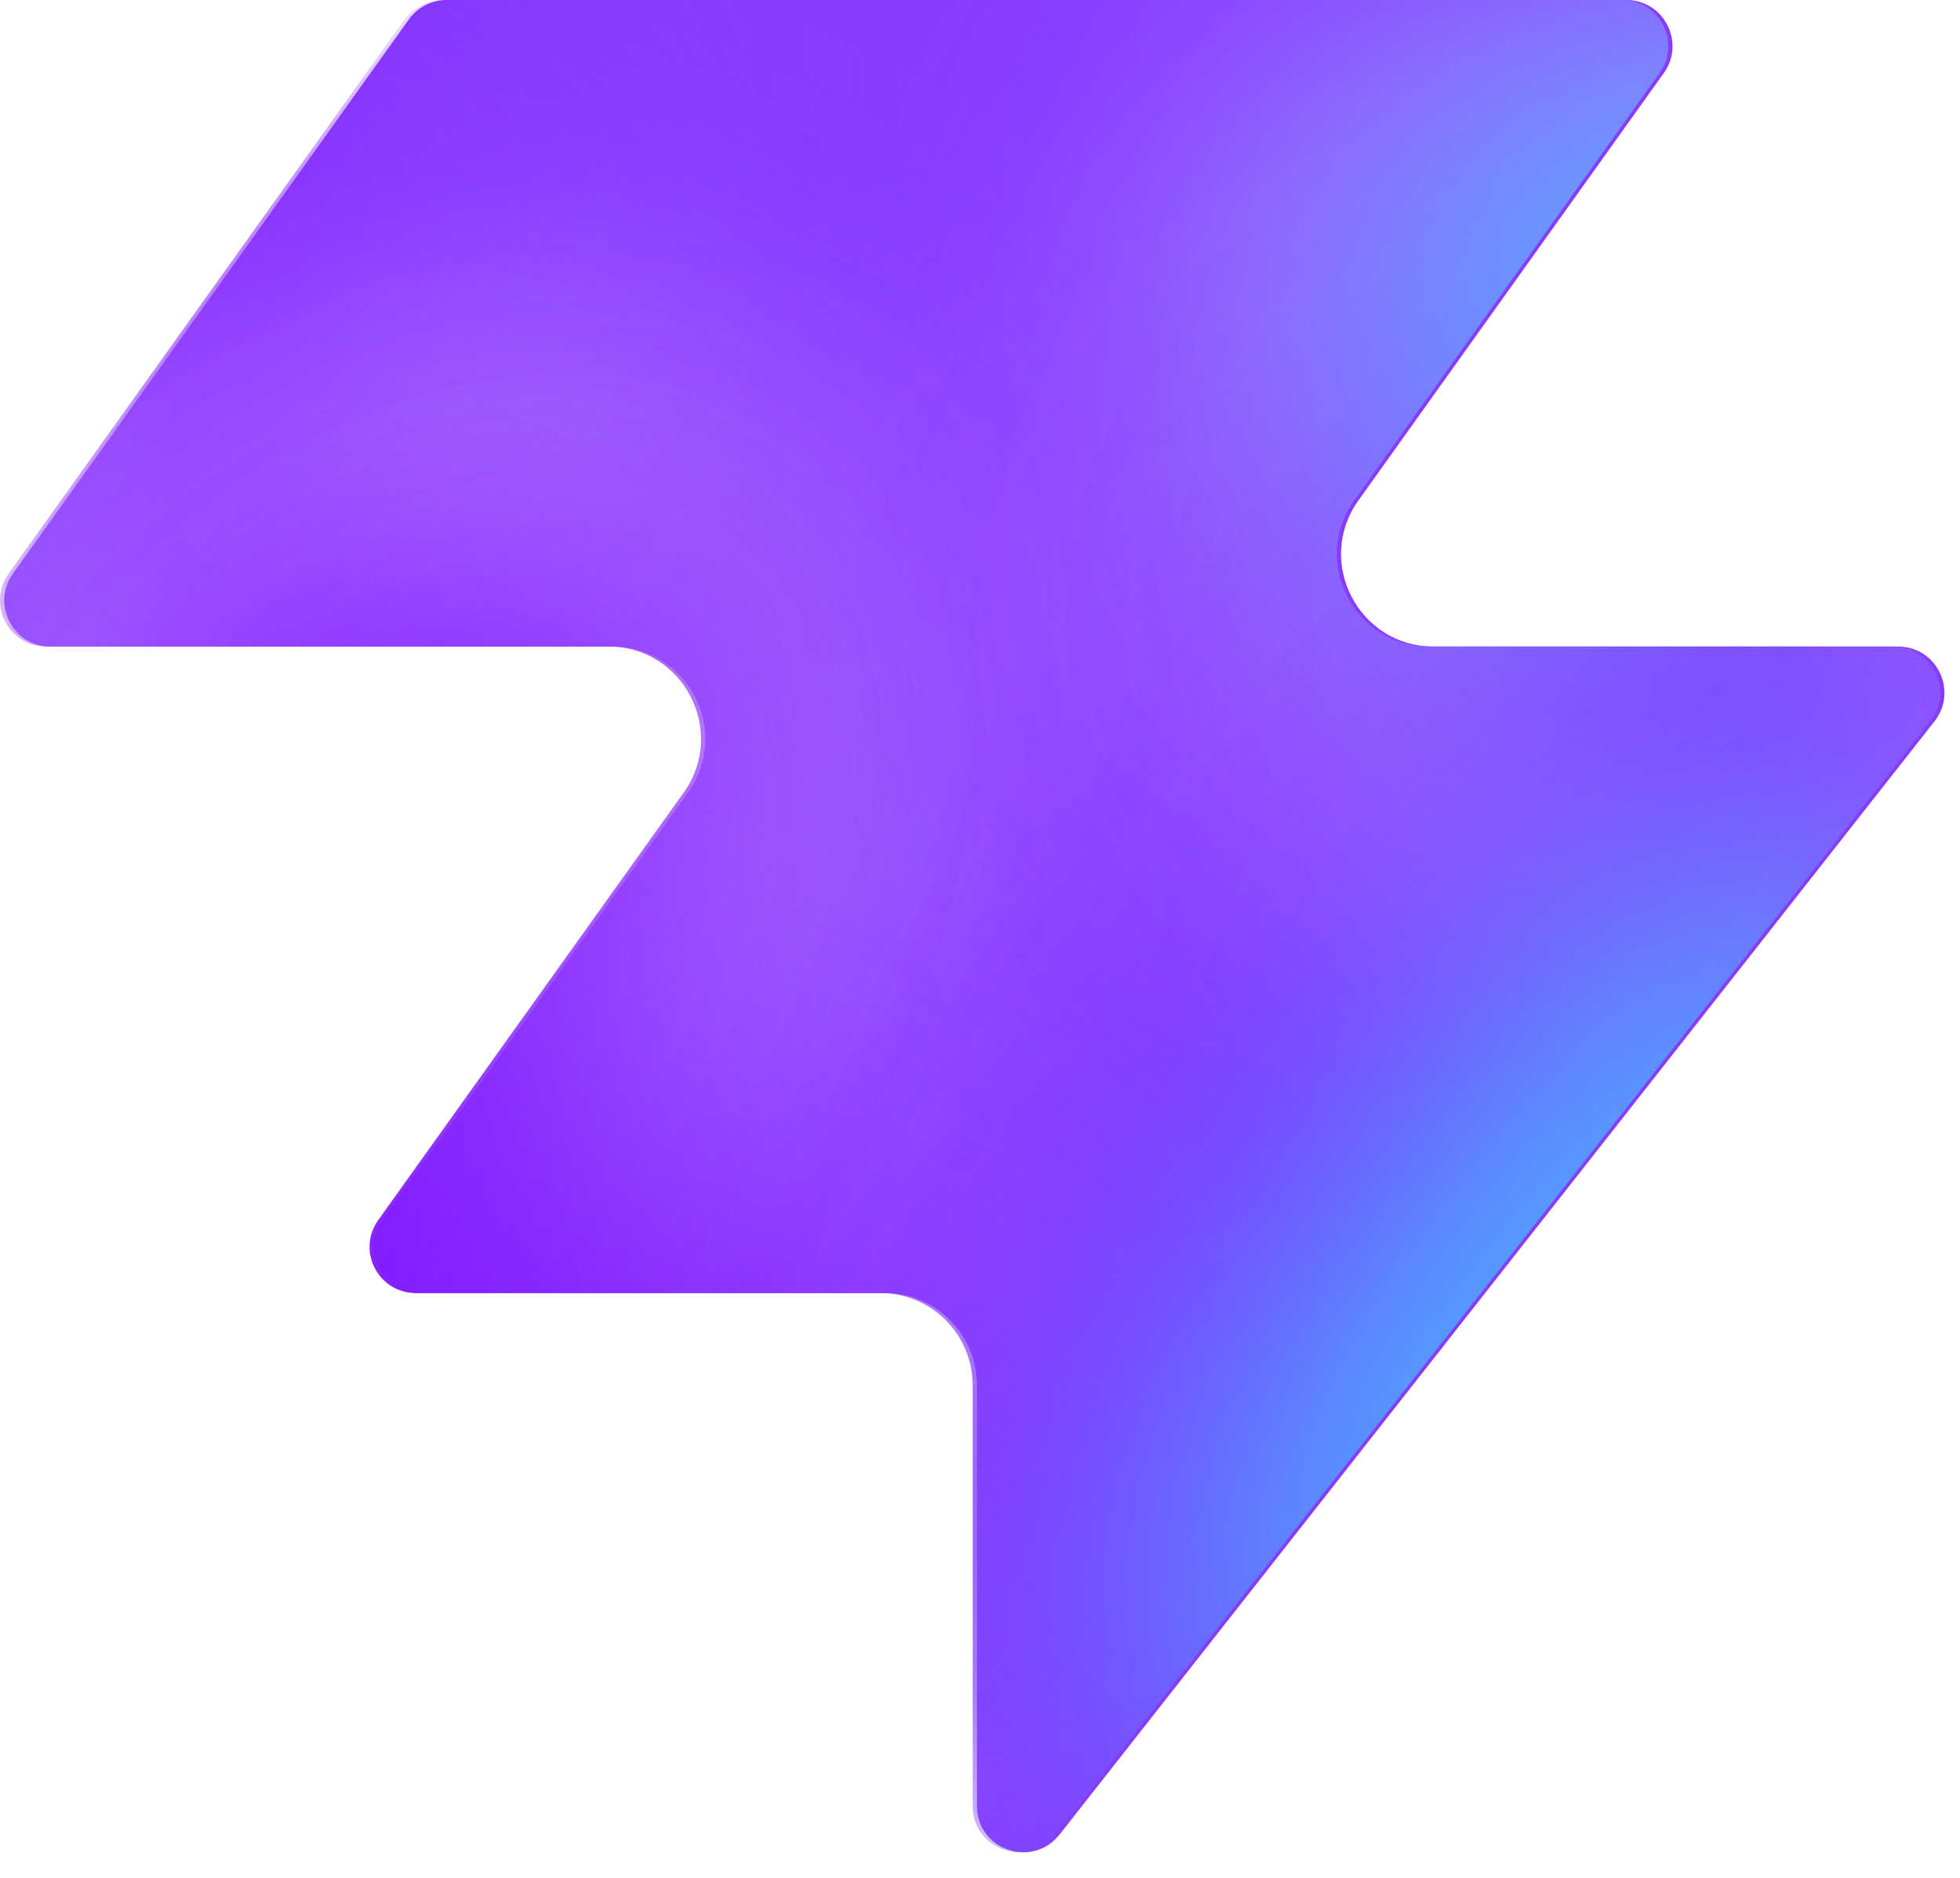
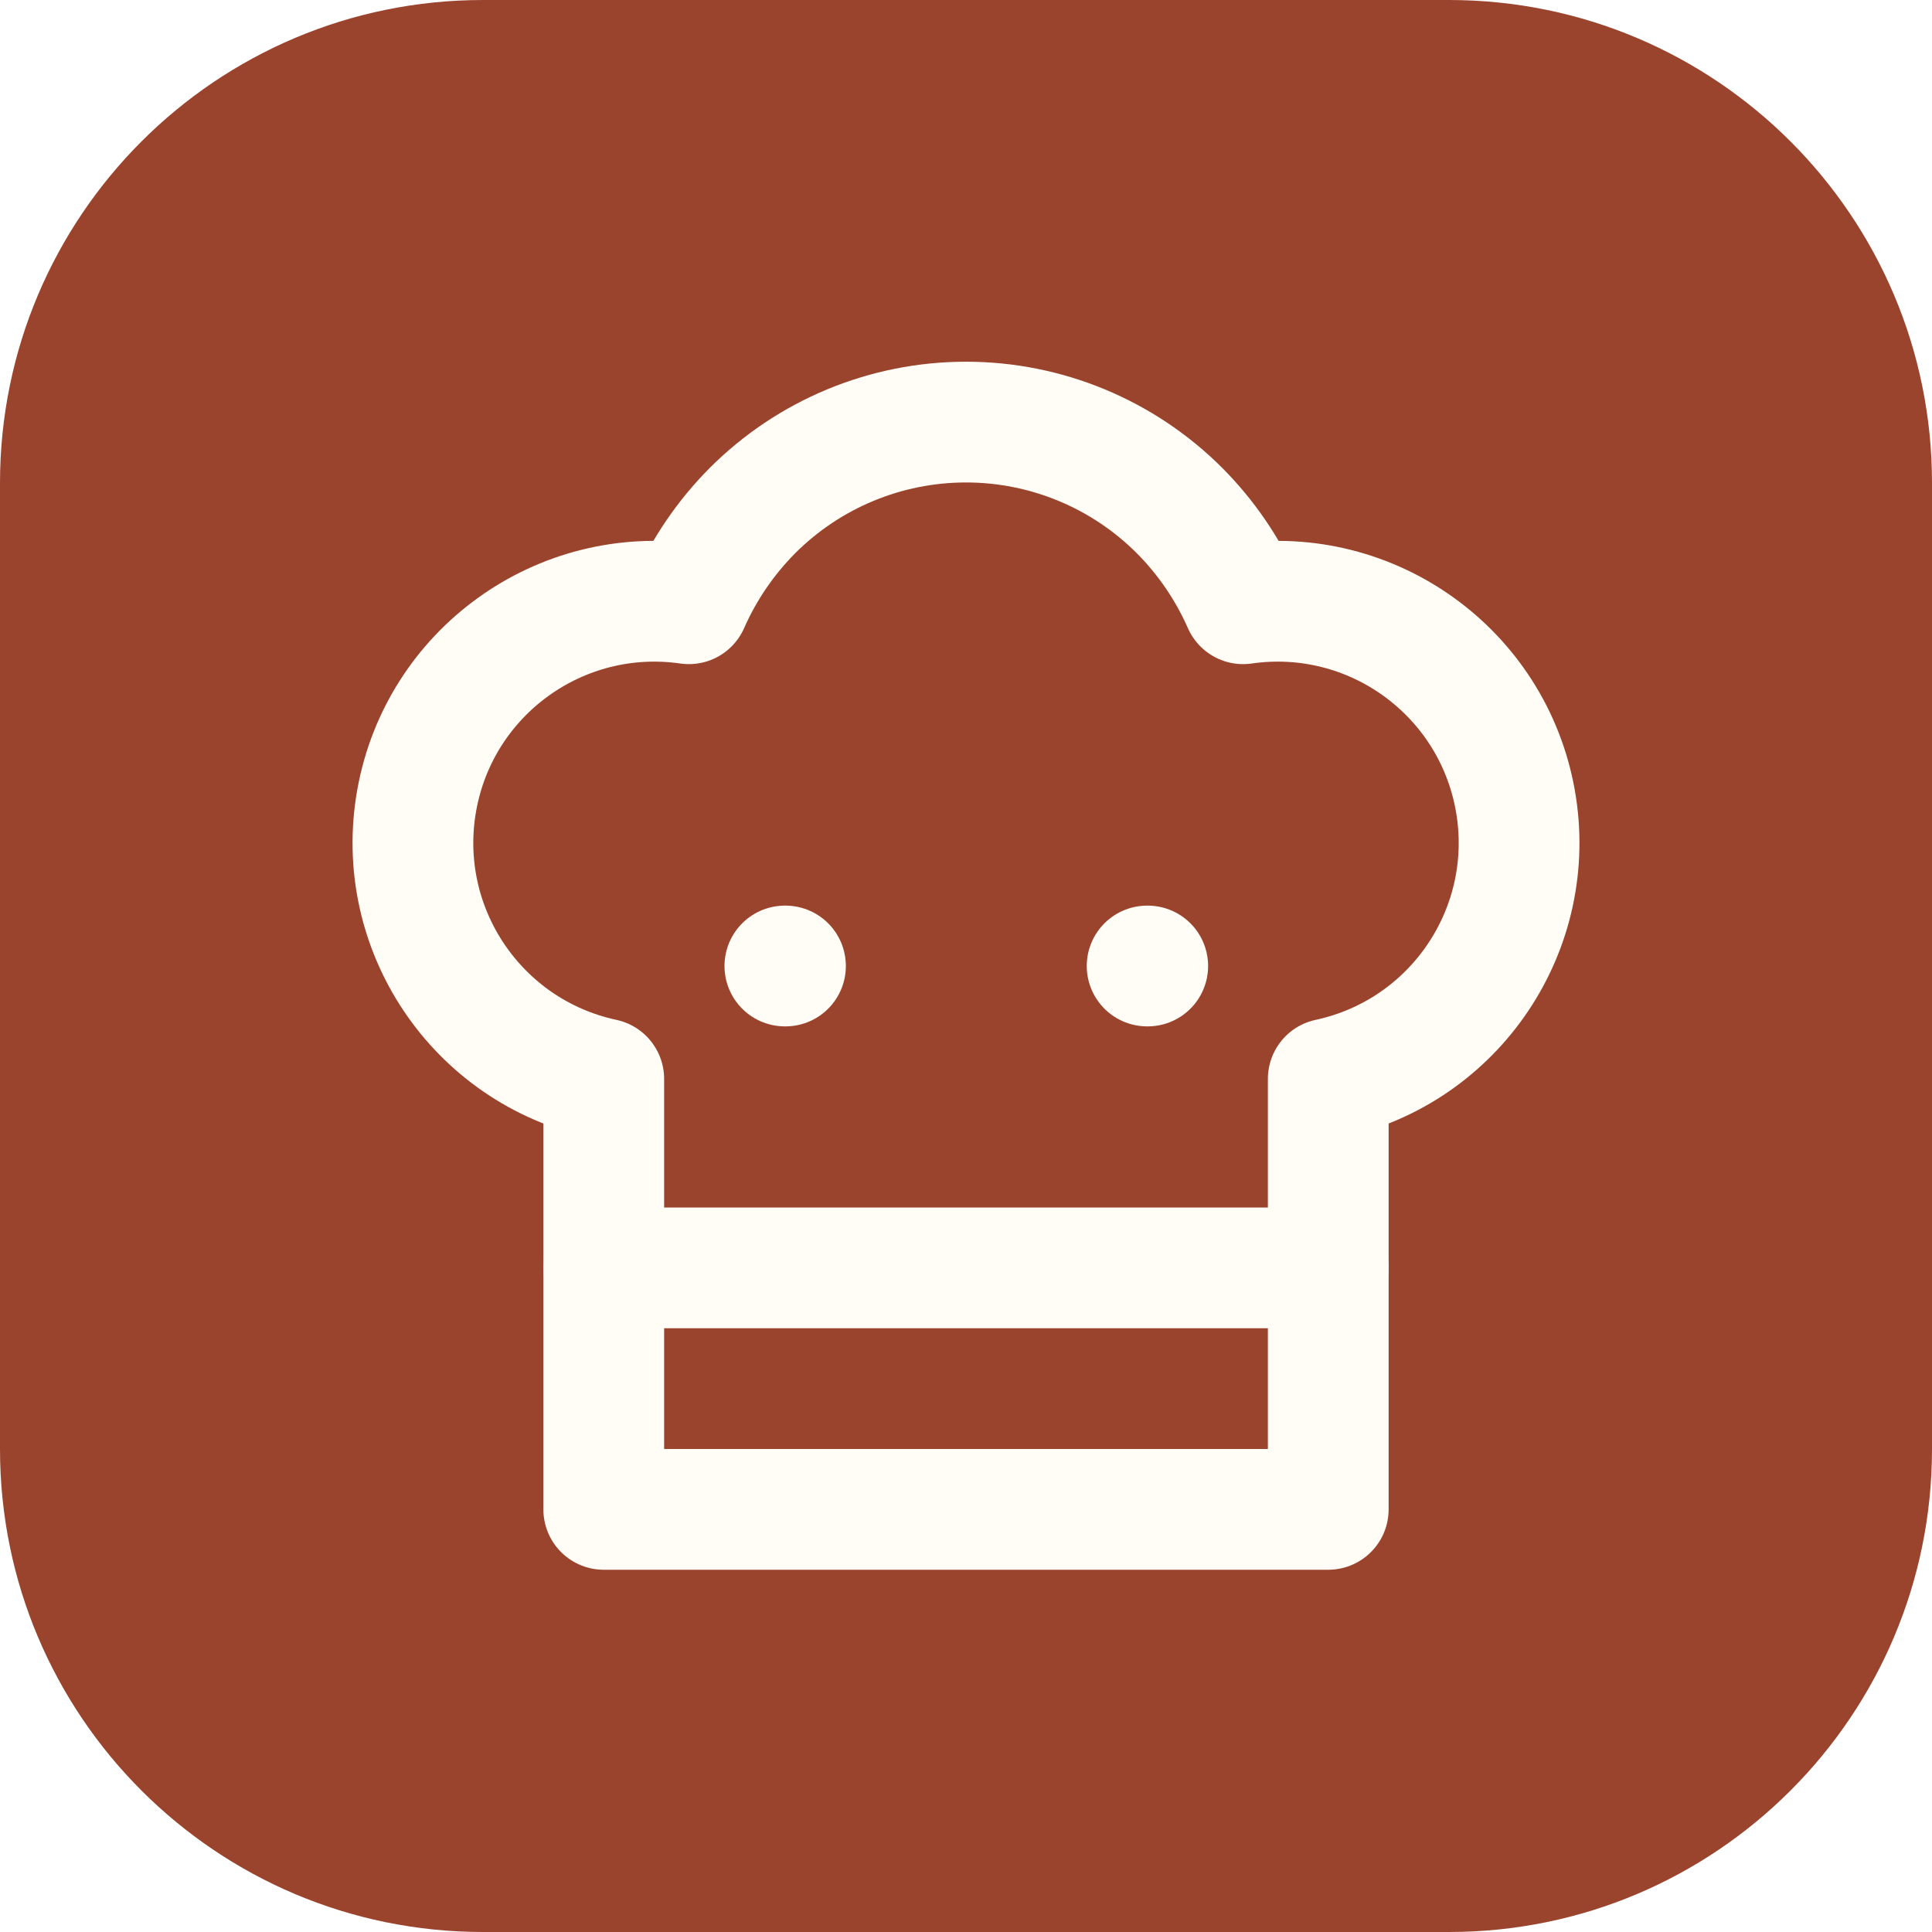
- <svg xmlns="http://www.w3.org/2000/svg" width="48" height="46" fill="none" viewBox="0 0 48 46">
-   <path fill="#863bff" d="M25.946 44.938c-.664.845-2.021.375-2.021-.698V33.937a2.26 2.26 0 0 0-2.262-2.262H10.287c-.92 0-1.456-1.04-.92-1.788l7.48-10.471c1.07-1.497 0-3.578-1.842-3.578H1.237c-.92 0-1.456-1.04-.92-1.788L10.013.474c.214-.297.556-.474.92-.474h28.894c.92 0 1.456 1.04.92 1.788l-7.48 10.471c-1.07 1.498 0 3.579 1.842 3.579h11.377c.943 0 1.473 1.088.89 1.83L25.947 44.94z" style="fill:#863bff;fill:color(display-p3 .525 .23 1);fill-opacity:1" />
-   <mask id="a" width="48" height="46" x="0" y="0" maskUnits="userSpaceOnUse" style="mask-type:alpha">
-     <path fill="#000" d="M25.842 44.938c-.664.844-2.021.375-2.021-.698V33.937a2.26 2.26 0 0 0-2.262-2.262H10.183c-.92 0-1.456-1.04-.92-1.788l7.48-10.471c1.07-1.498 0-3.579-1.842-3.579H1.133c-.92 0-1.456-1.04-.92-1.787L9.91.473c.214-.297.556-.474.92-.474h28.894c.92 0 1.456 1.04.92 1.788l-7.48 10.471c-1.07 1.498 0 3.578 1.842 3.578h11.377c.943 0 1.473 1.088.89 1.832L25.843 44.94z" style="fill:#000;fill-opacity:1" />
-   </mask>
-   <g mask="url(#a)">
-     <g filter="url(#b)">
-       <ellipse cx="5.508" cy="14.704" fill="#ede6ff" rx="5.508" ry="14.704" style="fill:#ede6ff;fill:color(display-p3 .927 .903 1);fill-opacity:1" transform="matrix(.00324 1 1 -.00324 -4.47 31.516)" />
-     </g>
-     <g filter="url(#c)">
-       <ellipse cx="10.399" cy="29.851" fill="#ede6ff" rx="10.399" ry="29.851" style="fill:#ede6ff;fill:color(display-p3 .927 .903 1);fill-opacity:1" transform="matrix(.00324 1 1 -.00324 -39.328 7.883)" />
-     </g>
-     <g filter="url(#d)">
-       <ellipse cx="5.508" cy="30.487" fill="#7e14ff" rx="5.508" ry="30.487" style="fill:#7e14ff;fill:color(display-p3 .492 .077 1);fill-opacity:1" transform="rotate(89.814 -25.913 -14.639)scale(1 -1)" />
-     </g>
-     <g filter="url(#e)">
-       <ellipse cx="5.508" cy="30.599" fill="#7e14ff" rx="5.508" ry="30.599" style="fill:#7e14ff;fill:color(display-p3 .492 .077 1);fill-opacity:1" transform="rotate(89.814 -32.644 -3.334)scale(1 -1)" />
-     </g>
-     <g filter="url(#f)">
-       <ellipse cx="5.508" cy="30.599" fill="#7e14ff" rx="5.508" ry="30.599" style="fill:#7e14ff;fill:color(display-p3 .492 .077 1);fill-opacity:1" transform="matrix(.00324 1 1 -.00324 -34.34 30.47)" />
-     </g>
-     <g filter="url(#g)">
-       <ellipse cx="14.072" cy="22.078" fill="#ede6ff" rx="14.072" ry="22.078" style="fill:#ede6ff;fill:color(display-p3 .927 .903 1);fill-opacity:1" transform="rotate(93.35 24.506 48.493)scale(-1 1)" />
-     </g>
-     <g filter="url(#h)">
-       <ellipse cx="3.47" cy="21.501" fill="#7e14ff" rx="3.47" ry="21.501" style="fill:#7e14ff;fill:color(display-p3 .492 .077 1);fill-opacity:1" transform="rotate(89.009 28.708 47.59)scale(-1 1)" />
-     </g>
-     <g filter="url(#i)">
-       <ellipse cx="3.47" cy="21.501" fill="#7e14ff" rx="3.47" ry="21.501" style="fill:#7e14ff;fill:color(display-p3 .492 .077 1);fill-opacity:1" transform="rotate(89.009 28.708 47.59)scale(-1 1)" />
-     </g>
-     <g filter="url(#j)">
-       <ellipse cx=".387" cy="8.972" fill="#7e14ff" rx="4.407" ry="29.108" style="fill:#7e14ff;fill:color(display-p3 .492 .077 1);fill-opacity:1" transform="rotate(39.51 .387 8.972)" />
-     </g>
-     <g filter="url(#k)">
-       <ellipse cx="47.523" cy="-6.092" fill="#7e14ff" rx="4.407" ry="29.108" style="fill:#7e14ff;fill:color(display-p3 .492 .077 1);fill-opacity:1" transform="rotate(37.892 47.523 -6.092)" />
-     </g>
-     <g filter="url(#l)">
-       <ellipse cx="41.412" cy="6.333" fill="#47bfff" rx="5.971" ry="9.665" style="fill:#47bfff;fill:color(display-p3 .28 .748 1);fill-opacity:1" transform="rotate(37.892 41.412 6.333)" />
-     </g>
-     <g filter="url(#m)">
-       <ellipse cx="-1.879" cy="38.332" fill="#7e14ff" rx="4.407" ry="29.108" style="fill:#7e14ff;fill:color(display-p3 .492 .077 1);fill-opacity:1" transform="rotate(37.892 -1.88 38.332)" />
-     </g>
-     <g filter="url(#n)">
-       <ellipse cx="-1.879" cy="38.332" fill="#7e14ff" rx="4.407" ry="29.108" style="fill:#7e14ff;fill:color(display-p3 .492 .077 1);fill-opacity:1" transform="rotate(37.892 -1.88 38.332)" />
-     </g>
-     <g filter="url(#o)">
-       <ellipse cx="35.651" cy="29.907" fill="#7e14ff" rx="4.407" ry="29.108" style="fill:#7e14ff;fill:color(display-p3 .492 .077 1);fill-opacity:1" transform="rotate(37.892 35.651 29.907)" />
-     </g>
-     <g filter="url(#p)">
-       <ellipse cx="38.418" cy="32.4" fill="#47bfff" rx="5.971" ry="15.297" style="fill:#47bfff;fill:color(display-p3 .28 .748 1);fill-opacity:1" transform="rotate(37.892 38.418 32.4)" />
-     </g>
+ <svg xmlns="http://www.w3.org/2000/svg" viewBox="0 0 32 32" width="32" height="32" fill="none">
+   <rect width="32" height="32" rx="8" fill="#9a442d" />
+   <g transform="translate(4, 4)" stroke="#fffdf6" stroke-width="2" stroke-linecap="round" stroke-linejoin="round">
+     <path d="M6 13.87A4 4 0 0 1 7.41 6a5.11 5.11 0 0 1 1.05-1.54 5 5 0 0 1 7.08 0A5.11 5.11 0 0 1 16.59 6 4 4 0 0 1 18 13.87V21H6Z" />
+     <line x1="9" y1="12" x2="9.01" y2="12" />
+     <line x1="15" y1="12" x2="15.01" y2="12" />
+     <line x1="6" y1="17" x2="18" y2="17" />
  </g>
-   <defs>
-     <filter id="b" width="60.045" height="41.654" x="-19.77" y="16.149" color-interpolation-filters="sRGB" filterUnits="userSpaceOnUse">
-       <feFlood flood-opacity="0" result="BackgroundImageFix" />
-       <feBlend in="SourceGraphic" in2="BackgroundImageFix" result="shape" />
-       <feGaussianBlur result="effect1_foregroundBlur_2002_17158" stdDeviation="7.659" />
-     </filter>
-     <filter id="c" width="90.34" height="51.437" x="-54.613" y="-7.533" color-interpolation-filters="sRGB" filterUnits="userSpaceOnUse">
-       <feFlood flood-opacity="0" result="BackgroundImageFix" />
-       <feBlend in="SourceGraphic" in2="BackgroundImageFix" result="shape" />
-       <feGaussianBlur result="effect1_foregroundBlur_2002_17158" stdDeviation="7.659" />
-     </filter>
-     <filter id="d" width="79.355" height="29.4" x="-49.64" y="2.03" color-interpolation-filters="sRGB" filterUnits="userSpaceOnUse">
-       <feFlood flood-opacity="0" result="BackgroundImageFix" />
-       <feBlend in="SourceGraphic" in2="BackgroundImageFix" result="shape" />
-       <feGaussianBlur result="effect1_foregroundBlur_2002_17158" stdDeviation="4.596" />
-     </filter>
-     <filter id="e" width="79.579" height="29.4" x="-45.045" y="20.029" color-interpolation-filters="sRGB" filterUnits="userSpaceOnUse">
-       <feFlood flood-opacity="0" result="BackgroundImageFix" />
-       <feBlend in="SourceGraphic" in2="BackgroundImageFix" result="shape" />
-       <feGaussianBlur result="effect1_foregroundBlur_2002_17158" stdDeviation="4.596" />
-     </filter>
-     <filter id="f" width="79.579" height="29.4" x="-43.513" y="21.178" color-interpolation-filters="sRGB" filterUnits="userSpaceOnUse">
-       <feFlood flood-opacity="0" result="BackgroundImageFix" />
-       <feBlend in="SourceGraphic" in2="BackgroundImageFix" result="shape" />
-       <feGaussianBlur result="effect1_foregroundBlur_2002_17158" stdDeviation="4.596" />
-     </filter>
-     <filter id="g" width="74.749" height="58.852" x="15.756" y="-17.901" color-interpolation-filters="sRGB" filterUnits="userSpaceOnUse">
-       <feFlood flood-opacity="0" result="BackgroundImageFix" />
-       <feBlend in="SourceGraphic" in2="BackgroundImageFix" result="shape" />
-       <feGaussianBlur result="effect1_foregroundBlur_2002_17158" stdDeviation="7.659" />
-     </filter>
-     <filter id="h" width="61.377" height="25.362" x="23.548" y="2.284" color-interpolation-filters="sRGB" filterUnits="userSpaceOnUse">
-       <feFlood flood-opacity="0" result="BackgroundImageFix" />
-       <feBlend in="SourceGraphic" in2="BackgroundImageFix" result="shape" />
-       <feGaussianBlur result="effect1_foregroundBlur_2002_17158" stdDeviation="4.596" />
-     </filter>
-     <filter id="i" width="61.377" height="25.362" x="23.548" y="2.284" color-interpolation-filters="sRGB" filterUnits="userSpaceOnUse">
-       <feFlood flood-opacity="0" result="BackgroundImageFix" />
-       <feBlend in="SourceGraphic" in2="BackgroundImageFix" result="shape" />
-       <feGaussianBlur result="effect1_foregroundBlur_2002_17158" stdDeviation="4.596" />
-     </filter>
-     <filter id="j" width="56.045" height="63.649" x="-27.636" y="-22.853" color-interpolation-filters="sRGB" filterUnits="userSpaceOnUse">
-       <feFlood flood-opacity="0" result="BackgroundImageFix" />
-       <feBlend in="SourceGraphic" in2="BackgroundImageFix" result="shape" />
-       <feGaussianBlur result="effect1_foregroundBlur_2002_17158" stdDeviation="4.596" />
-     </filter>
-     <filter id="k" width="54.814" height="64.646" x="20.116" y="-38.415" color-interpolation-filters="sRGB" filterUnits="userSpaceOnUse">
-       <feFlood flood-opacity="0" result="BackgroundImageFix" />
-       <feBlend in="SourceGraphic" in2="BackgroundImageFix" result="shape" />
-       <feGaussianBlur result="effect1_foregroundBlur_2002_17158" stdDeviation="4.596" />
-     </filter>
-     <filter id="l" width="33.541" height="35.313" x="24.641" y="-11.323" color-interpolation-filters="sRGB" filterUnits="userSpaceOnUse">
-       <feFlood flood-opacity="0" result="BackgroundImageFix" />
-       <feBlend in="SourceGraphic" in2="BackgroundImageFix" result="shape" />
-       <feGaussianBlur result="effect1_foregroundBlur_2002_17158" stdDeviation="4.596" />
-     </filter>
-     <filter id="m" width="54.814" height="64.646" x="-29.286" y="6.009" color-interpolation-filters="sRGB" filterUnits="userSpaceOnUse">
-       <feFlood flood-opacity="0" result="BackgroundImageFix" />
-       <feBlend in="SourceGraphic" in2="BackgroundImageFix" result="shape" />
-       <feGaussianBlur result="effect1_foregroundBlur_2002_17158" stdDeviation="4.596" />
-     </filter>
-     <filter id="n" width="54.814" height="64.646" x="-29.286" y="6.009" color-interpolation-filters="sRGB" filterUnits="userSpaceOnUse">
-       <feFlood flood-opacity="0" result="BackgroundImageFix" />
-       <feBlend in="SourceGraphic" in2="BackgroundImageFix" result="shape" />
-       <feGaussianBlur result="effect1_foregroundBlur_2002_17158" stdDeviation="4.596" />
-     </filter>
-     <filter id="o" width="54.814" height="64.646" x="8.244" y="-2.416" color-interpolation-filters="sRGB" filterUnits="userSpaceOnUse">
-       <feFlood flood-opacity="0" result="BackgroundImageFix" />
-       <feBlend in="SourceGraphic" in2="BackgroundImageFix" result="shape" />
-       <feGaussianBlur result="effect1_foregroundBlur_2002_17158" stdDeviation="4.596" />
-     </filter>
-     <filter id="p" width="39.409" height="43.623" x="18.713" y="10.588" color-interpolation-filters="sRGB" filterUnits="userSpaceOnUse">
-       <feFlood flood-opacity="0" result="BackgroundImageFix" />
-       <feBlend in="SourceGraphic" in2="BackgroundImageFix" result="shape" />
-       <feGaussianBlur result="effect1_foregroundBlur_2002_17158" stdDeviation="4.596" />
-     </filter>
-   </defs>
</svg>
